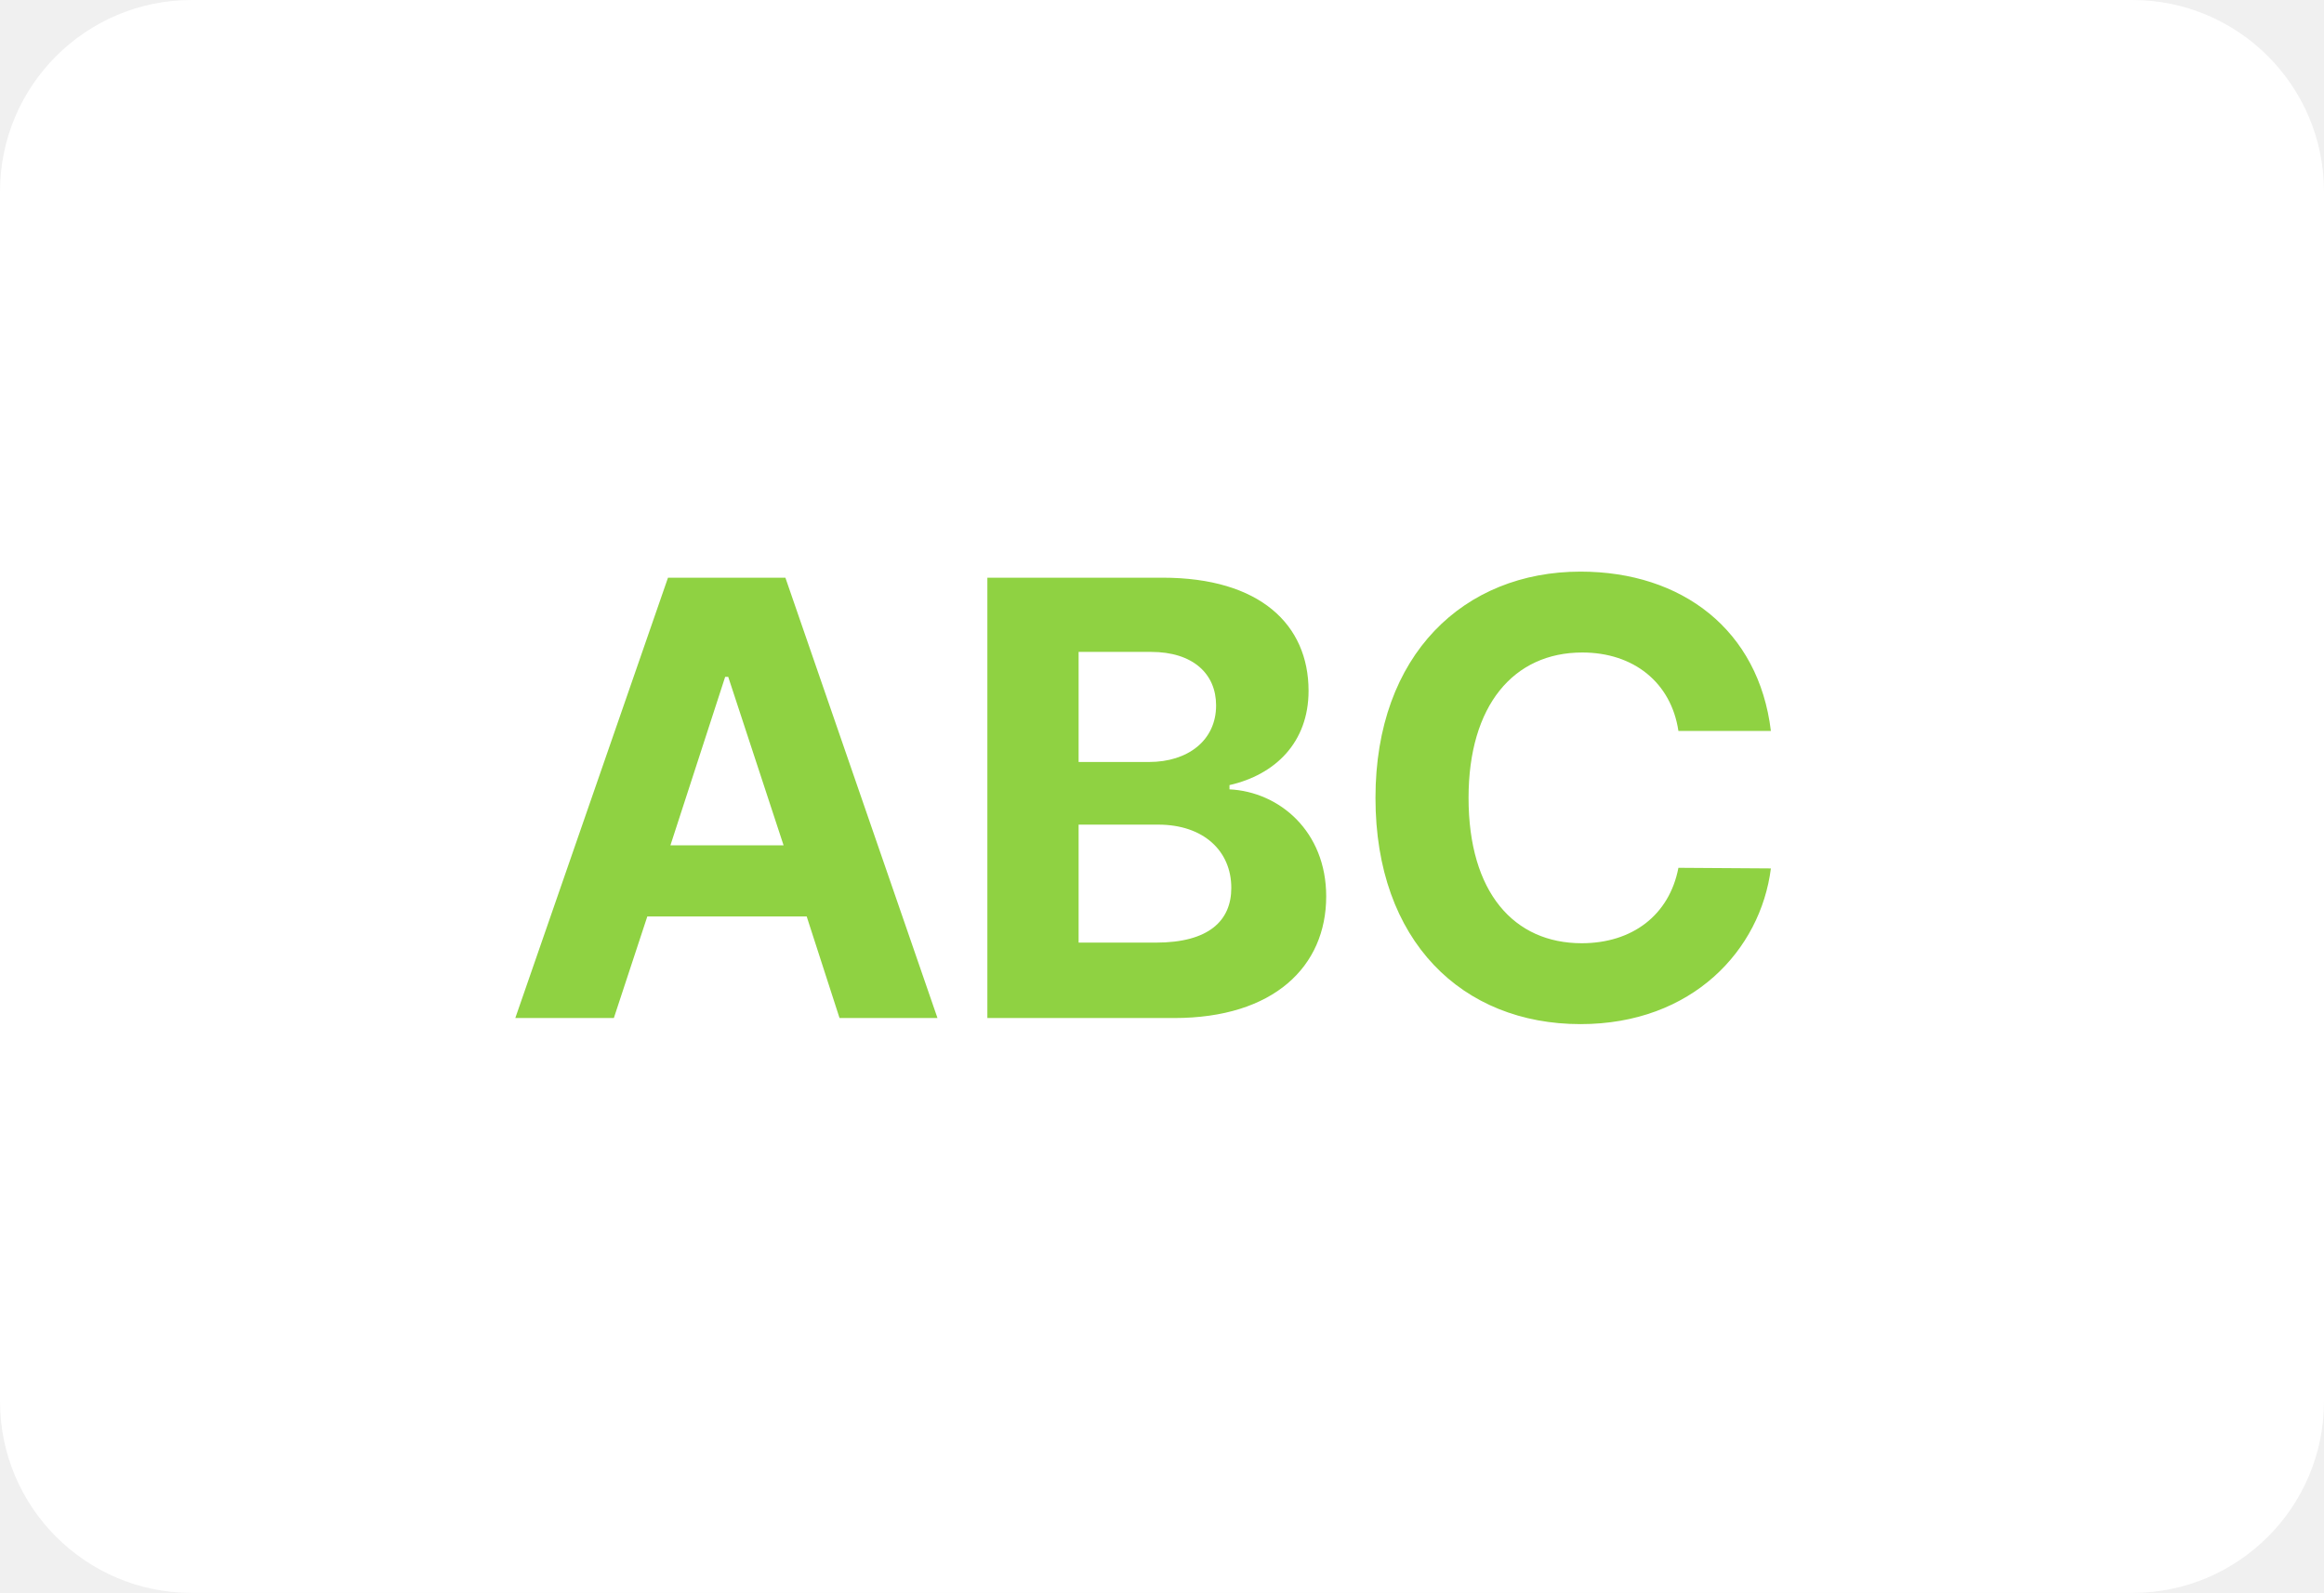
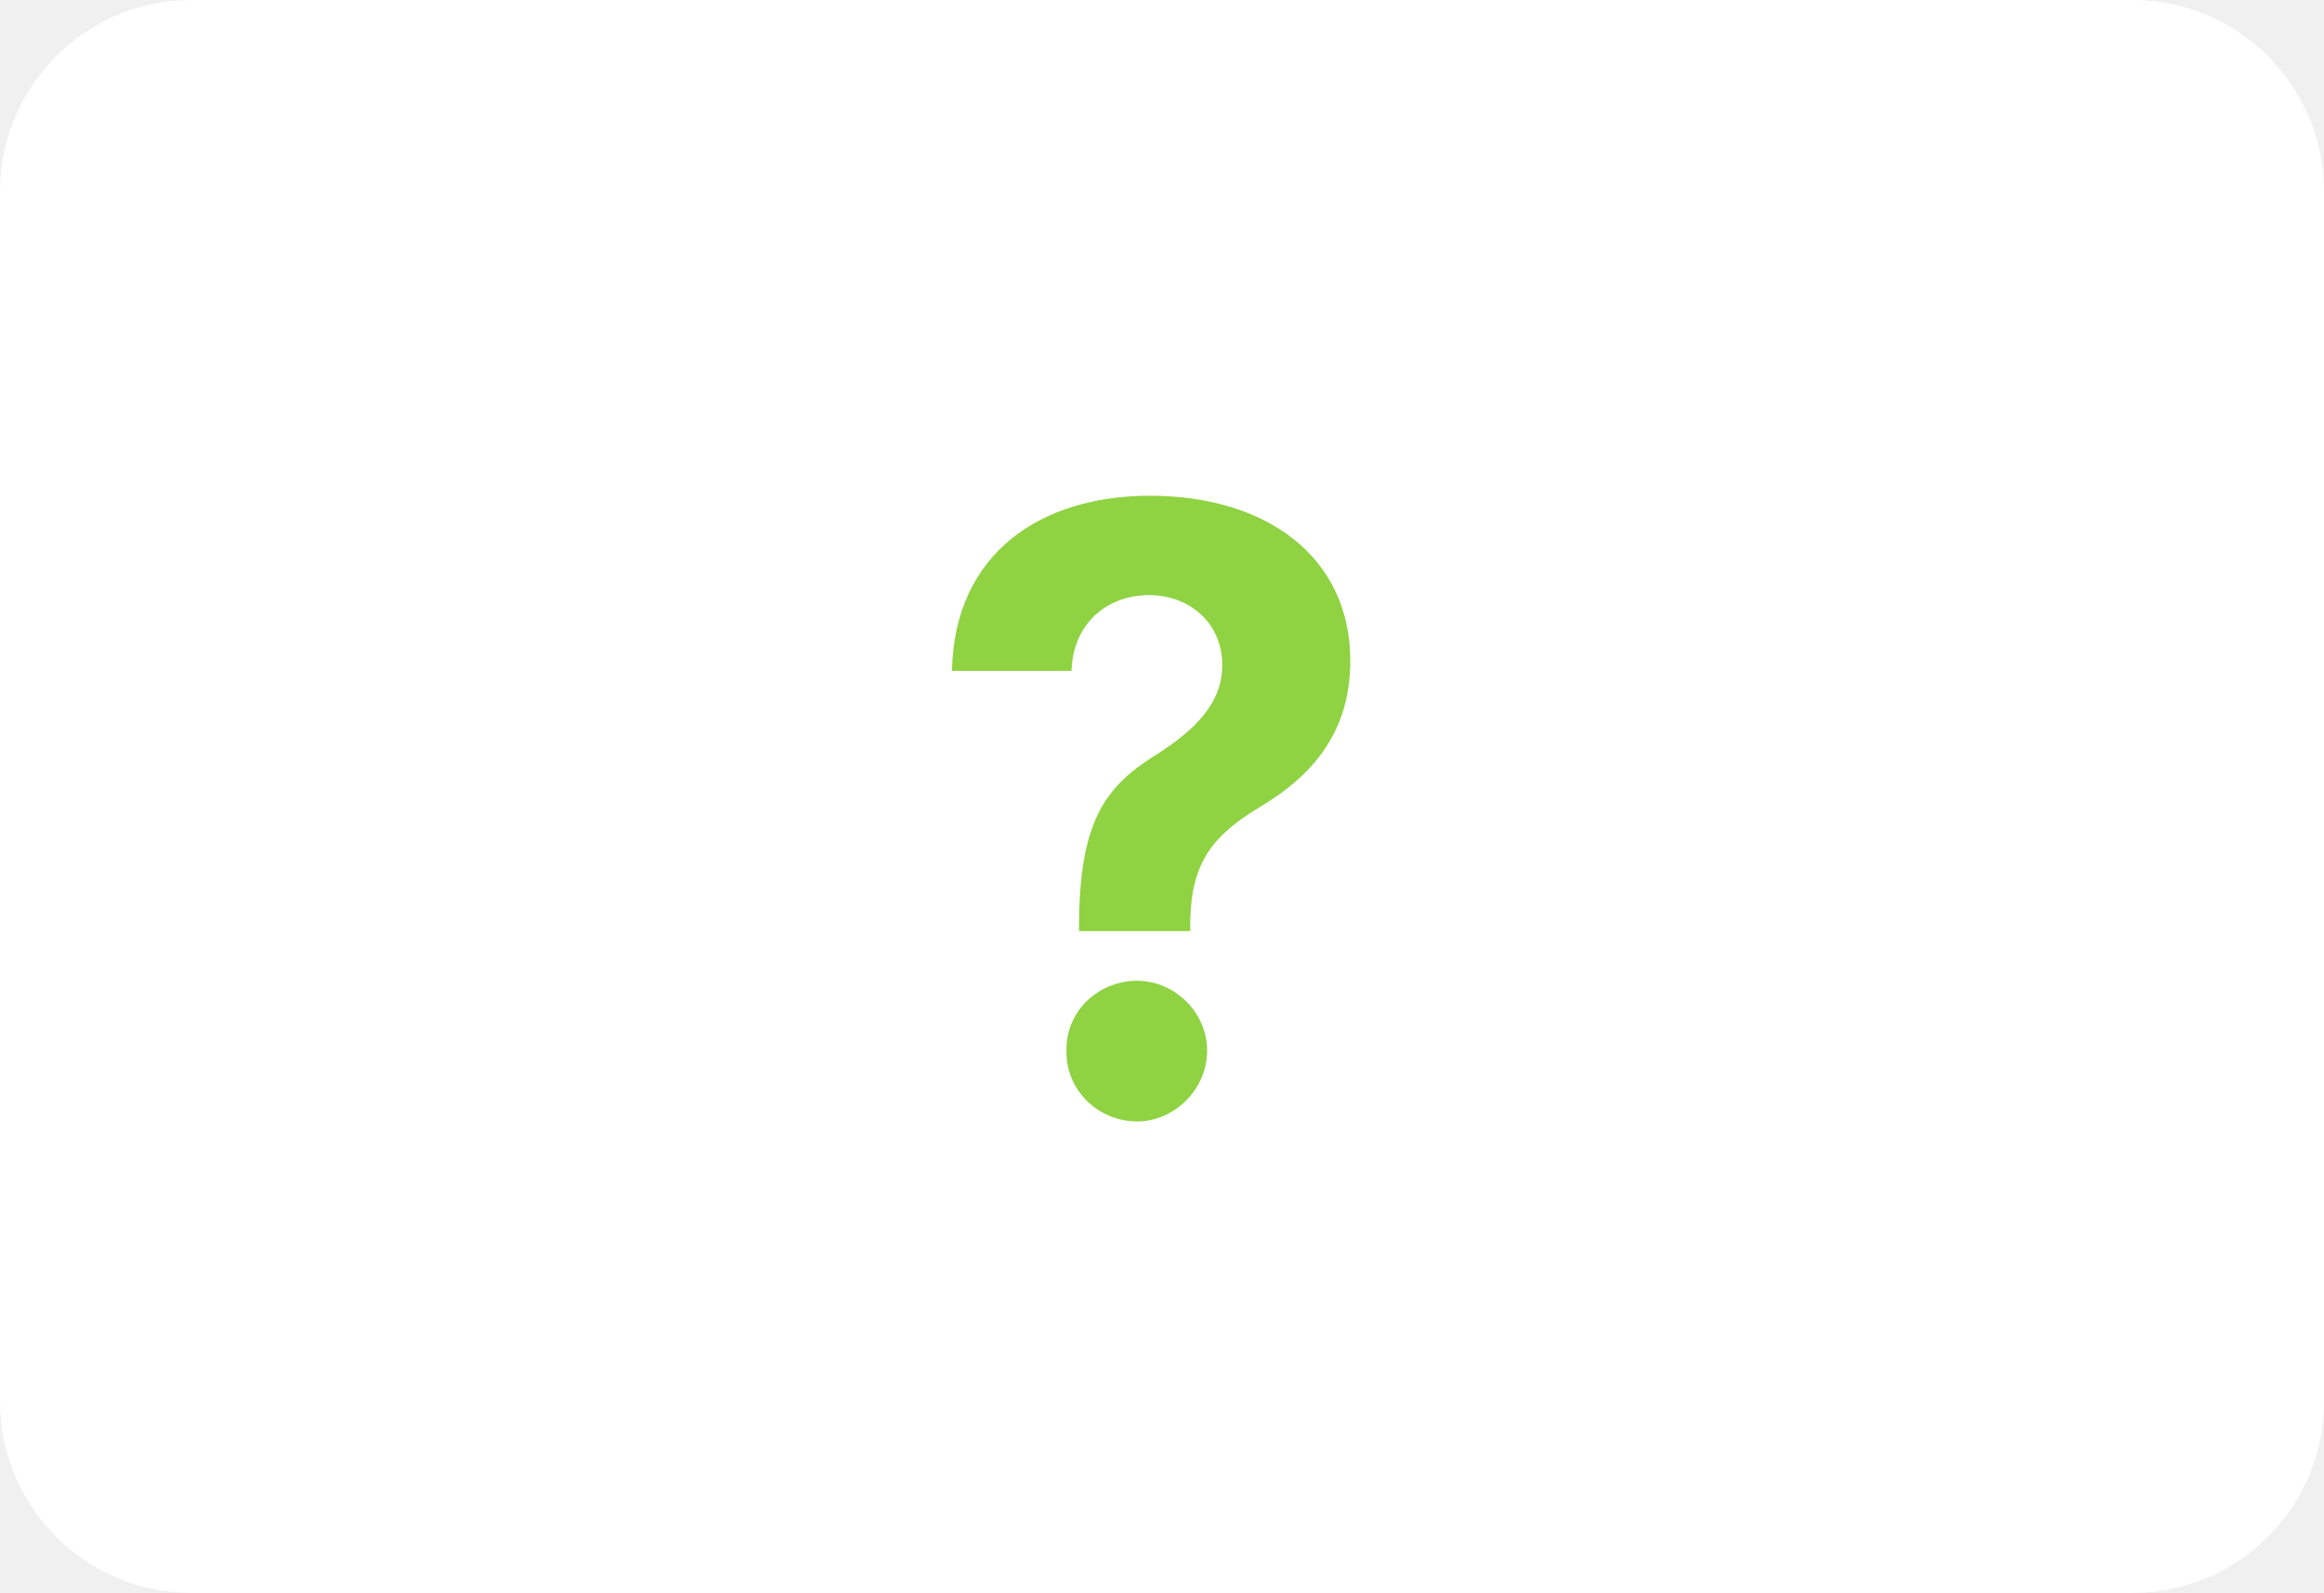
<svg xmlns="http://www.w3.org/2000/svg" width="194" height="133" viewBox="0 0 194 133" fill="none">
  <rect width="194" height="133" rx="16" fill="white" />
-   <path d="M51.242 85H43.016L55.762 48.234H65.562L78.258 85H70.082L67.34 76.519H54.035L51.242 85ZM55.965 70.578H65.41L60.789 56.512H60.535L55.965 70.578ZM82.422 85V48.234H97.047C105.172 48.234 109.234 52.145 109.234 57.68C109.234 61.996 106.441 64.688 102.633 65.551V65.906C106.797 66.109 110.707 69.41 110.707 74.844C110.707 80.684 106.34 85 98.012 85H82.422ZM96.488 78.703C100.906 78.703 102.785 76.875 102.785 74.133C102.785 71.035 100.449 68.852 96.691 68.852H90.039V78.703H96.488ZM95.93 63.621C99.129 63.621 101.516 61.844 101.516 58.898C101.516 56.258 99.586 54.43 96.082 54.43H90.039V63.621H95.93ZM140.109 61.031C139.5 56.969 136.352 54.48 132.086 54.48C126.348 54.48 122.59 58.898 122.59 66.617C122.59 74.539 126.398 78.754 132.035 78.754C136.25 78.754 139.348 76.418 140.109 72.457L147.828 72.508C146.965 79.312 141.277 85.508 131.934 85.508C122.082 85.508 114.82 78.602 114.82 66.617C114.82 54.633 122.234 47.727 131.934 47.727C140.414 47.727 146.812 52.602 147.828 61.031H140.109Z" fill="#8FD242" />
+   <path d="M90.078 76.969C90.148 68.25 92.469 65.508 96.688 62.906C99.711 60.938 102.031 58.758 102.031 55.523C102.031 52.008 99.289 49.688 95.914 49.688C92.609 49.688 89.586 51.867 89.445 56.016H79.461C79.672 46.102 86.984 41.391 95.984 41.391C105.758 41.391 112.719 46.523 112.719 55.172C112.719 60.938 109.766 64.664 105.125 67.406C101.188 69.797 99.43 72.047 99.359 76.969V77.742H90.078V76.969ZM94.93 93.633C91.625 93.633 88.953 90.961 89.023 87.727C88.953 84.492 91.625 81.891 94.93 81.891C98.023 81.891 100.766 84.492 100.766 87.727C100.766 90.961 98.023 93.633 94.93 93.633Z" fill="#8FD242" />
</svg>
